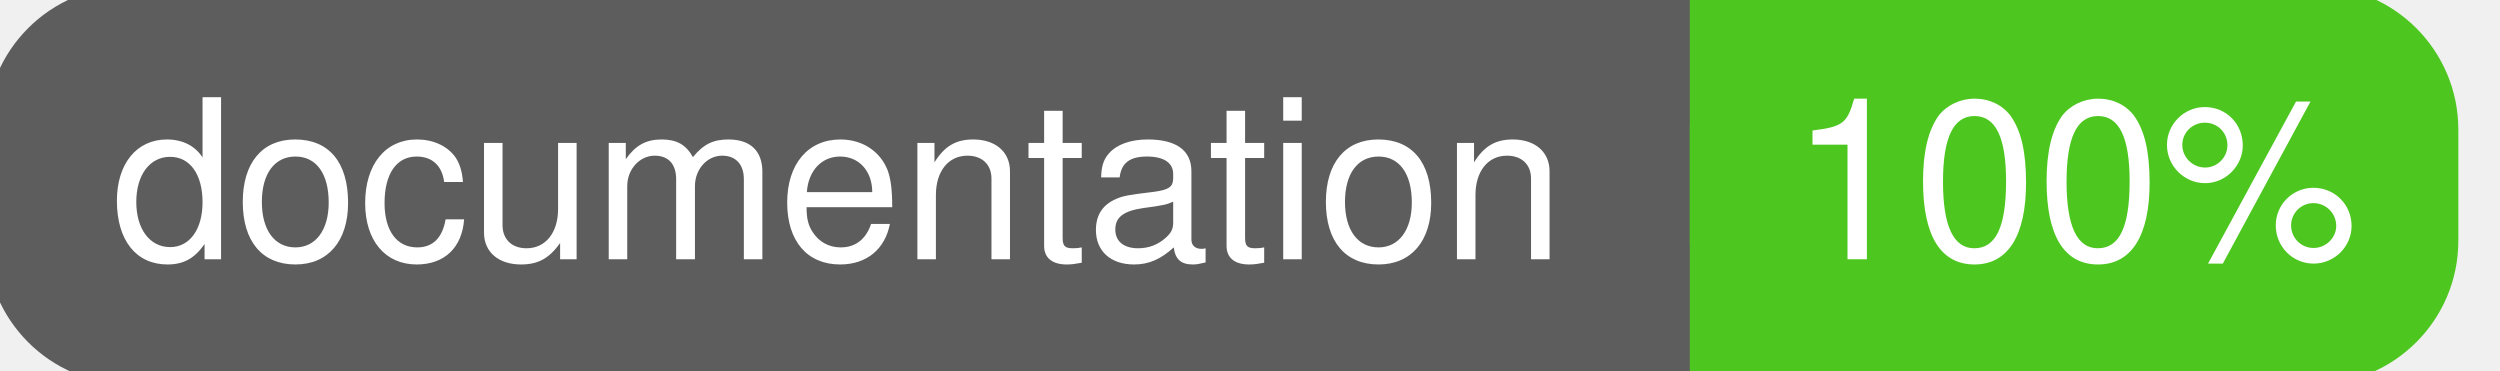
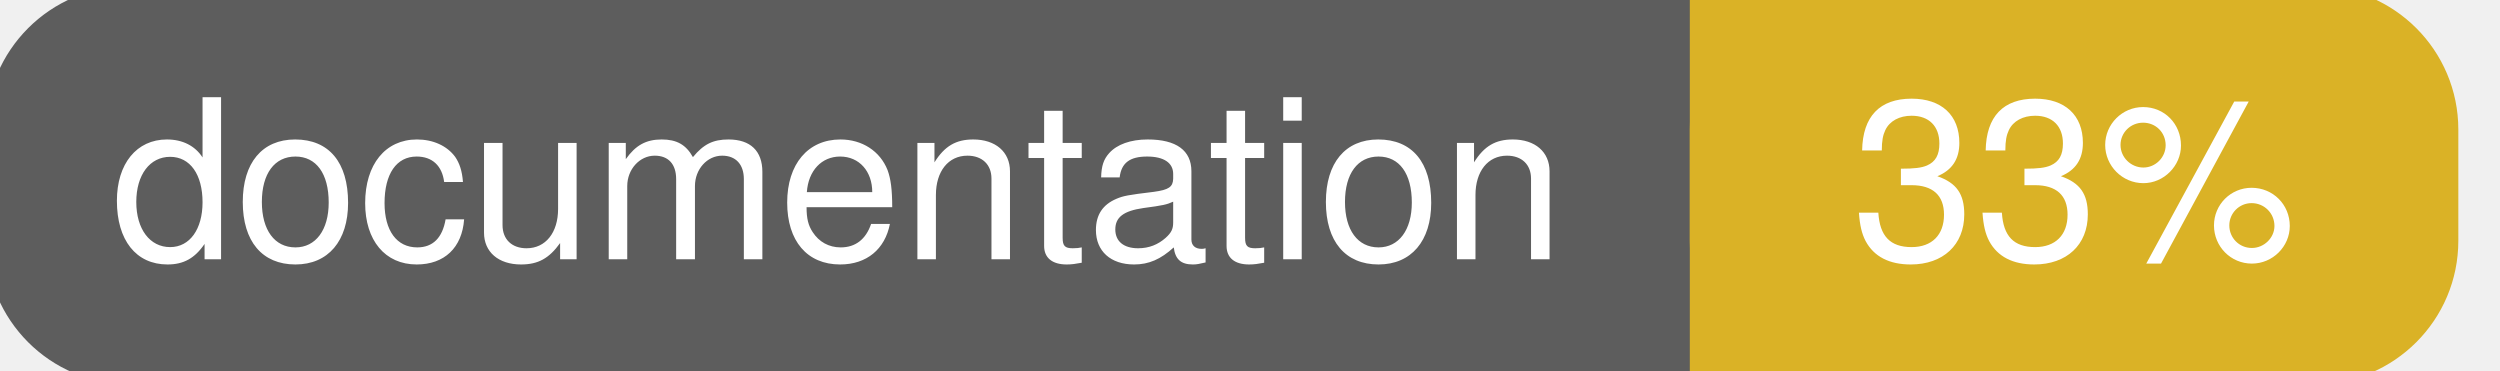
<svg xmlns="http://www.w3.org/2000/svg" width="135" height="20">
  <g>
    <rect id="svg_1" height="20" width="130" y="0" x="0" stroke-width="1.5" stroke="#5d5d5d" fill="#5d5d5d" rx="7" ry="7" />
-     <rect id="svg_2" height="20" width="40" y="0" x="92" stroke-width="1.5" stroke="#4dc71f" fill="#4dc71f" rx="7" ry="7" />
-     <rect id="svg_3" height="20" width="22" y="0" x="92" stroke-width="1.5" stroke="#4dc71f" fill="#4dc71f" />
+     <rect id="svg_2" height="20" width="40" y="0" x="92" stroke-width="1.5" stroke="#dab226" fill="#dab226" rx="7" ry="7" />
+     <rect id="svg_3" height="20" width="22" y="0" x="92" stroke-width="1.5" stroke="#dab226" fill="#dab226" />
    <text xml:space="preserve" text-anchor="start" font-family="Helvetica, Arial, sans-serif" font-size="12" id="svg_4" y="14" x="6" stroke-width="0" stroke="#5d5d5d" fill="#ffffff">documentation</text>
-     <text xml:space="preserve" text-anchor="middle" font-family="Helvetica, Arial, sans-serif" font-size="12" id="svg_5" y="14" x="112" stroke-width="0" stroke="#5d5d5d" fill="#ffffff" style="text-anchor: middle">100%</text>
+     <text xml:space="preserve" text-anchor="middle" font-family="Helvetica, Arial, sans-serif" font-size="12" id="svg_5" y="14" x="112" stroke-width="0" stroke="#5d5d5d" fill="#ffffff" style="text-anchor: middle">33%</text>
  </g>
</svg>
